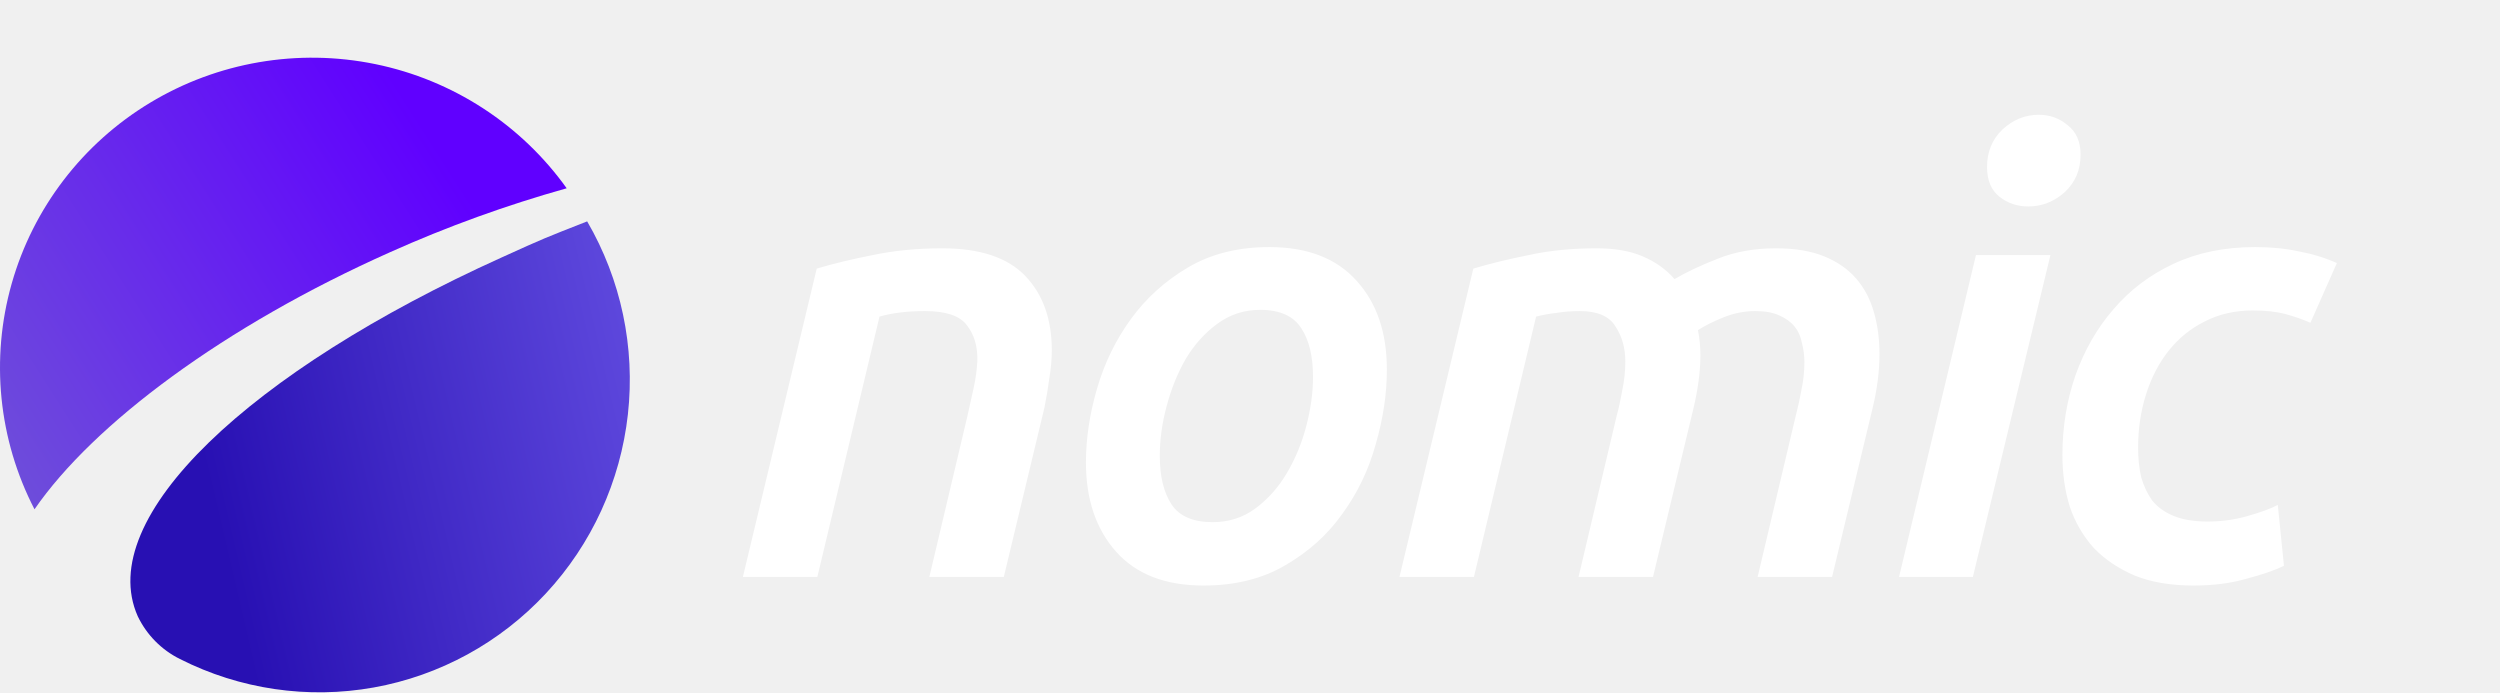
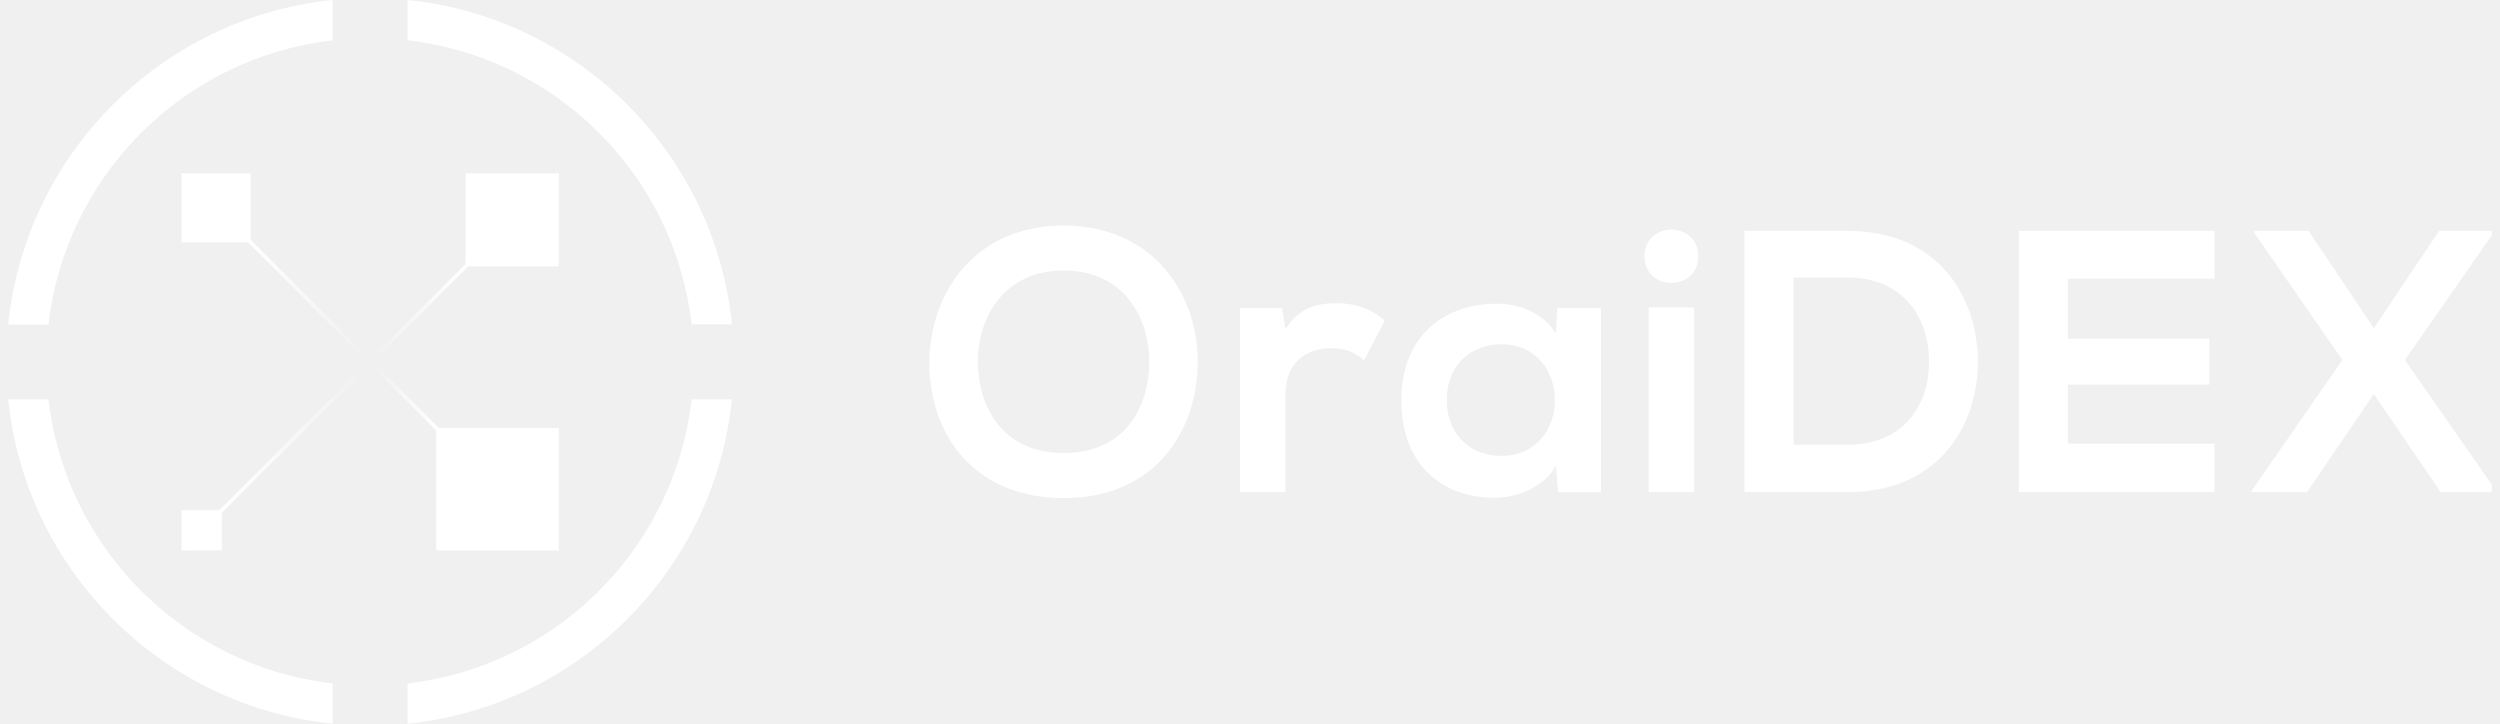
- <svg xmlns="http://www.w3.org/2000/svg" width="260" height="72" viewBox="0 0 260 72" fill="none">
-   <g clip-path="url(#clip0_2282_8067)">
-     <path d="M84.94 27.936C86.646 27.424 88.588 26.955 90.764 26.528C92.982 26.059 95.393 25.824 97.996 25.824C101.921 25.824 104.801 26.784 106.636 28.704C108.47 30.624 109.388 33.205 109.388 36.448C109.388 37.344 109.302 38.304 109.132 39.328C109.004 40.309 108.833 41.333 108.62 42.4L104.396 60H96.652L100.62 43.232C100.833 42.293 101.046 41.333 101.26 40.352C101.473 39.371 101.601 38.432 101.644 37.536C101.686 36.043 101.324 34.805 100.556 33.824C99.83 32.843 98.38 32.352 96.204 32.352C94.369 32.352 92.79 32.544 91.468 32.928L85.004 60H77.26L84.94 27.936ZM125.162 60.896C121.194 60.896 118.165 59.723 116.074 57.376C113.983 55.029 112.938 51.936 112.938 48.096C112.938 45.621 113.322 43.061 114.09 40.416C114.858 37.771 116.031 35.36 117.61 33.184C119.189 31.008 121.173 29.216 123.562 27.808C125.951 26.4 128.767 25.696 132.01 25.696C135.978 25.696 139.007 26.869 141.098 29.216C143.189 31.52 144.234 34.592 144.234 38.432C144.234 40.949 143.85 43.531 143.082 46.176C142.357 48.821 141.205 51.232 139.626 53.408C138.09 55.584 136.106 57.376 133.674 58.784C131.285 60.192 128.447 60.896 125.162 60.896ZM131.05 32.224C129.386 32.224 127.893 32.715 126.57 33.696C125.29 34.635 124.202 35.851 123.306 37.344C122.453 38.837 121.791 40.48 121.322 42.272C120.853 44.021 120.618 45.728 120.618 47.392C120.618 49.525 121.023 51.211 121.834 52.448C122.645 53.685 124.074 54.304 126.122 54.304C127.786 54.304 129.258 53.835 130.538 52.896C131.861 51.915 132.949 50.699 133.802 49.248C134.698 47.755 135.381 46.112 135.85 44.32C136.319 42.528 136.554 40.821 136.554 39.2C136.554 37.067 136.149 35.381 135.338 34.144C134.527 32.864 133.098 32.224 131.05 32.224ZM153.225 27.936C154.931 27.424 156.851 26.955 158.985 26.528C161.118 26.059 163.465 25.824 166.025 25.824C167.945 25.824 169.545 26.101 170.825 26.656C172.147 27.211 173.257 28 174.153 29.024C175.39 28.299 176.883 27.595 178.633 26.912C180.425 26.187 182.451 25.824 184.713 25.824C186.675 25.824 188.339 26.101 189.705 26.656C191.07 27.211 192.179 27.979 193.033 28.96C193.886 29.941 194.505 31.115 194.889 32.48C195.273 33.803 195.465 35.253 195.465 36.832C195.465 38.581 195.23 40.437 194.761 42.4L190.537 60H182.793L186.761 43.232C186.974 42.421 187.166 41.547 187.337 40.608C187.55 39.627 187.657 38.645 187.657 37.664C187.657 36.981 187.571 36.32 187.401 35.68C187.273 34.997 187.017 34.421 186.633 33.952C186.249 33.483 185.715 33.099 185.033 32.8C184.393 32.501 183.561 32.352 182.537 32.352C181.427 32.352 180.339 32.565 179.273 32.992C178.206 33.419 177.31 33.867 176.585 34.336C176.755 35.147 176.841 36.021 176.841 36.96C176.841 37.813 176.777 38.709 176.649 39.648C176.521 40.587 176.35 41.504 176.137 42.4L171.913 60H164.169L168.137 43.232C168.35 42.464 168.542 41.589 168.713 40.608C168.926 39.584 169.033 38.581 169.033 37.6C169.033 36.192 168.691 34.976 168.009 33.952C167.369 32.885 166.131 32.352 164.297 32.352C163.443 32.352 162.633 32.416 161.865 32.544C161.097 32.629 160.393 32.757 159.753 32.928L153.289 60H145.545L153.225 27.936ZM205.18 60H197.5L205.5 26.528H213.244L205.18 60ZM210.94 21.472C209.788 21.472 208.785 21.131 207.932 20.448C207.078 19.765 206.652 18.741 206.652 17.376C206.652 15.797 207.185 14.496 208.252 13.472C209.361 12.448 210.62 11.936 212.028 11.936C213.18 11.936 214.182 12.299 215.036 13.024C215.932 13.707 216.38 14.731 216.38 16.096C216.38 17.675 215.825 18.976 214.716 20C213.606 20.981 212.348 21.472 210.94 21.472ZM214.491 47.328C214.491 44.427 214.939 41.675 215.835 39.072C216.773 36.427 218.096 34.123 219.803 32.16C221.509 30.155 223.6 28.576 226.075 27.424C228.549 26.272 231.365 25.696 234.523 25.696C236.187 25.696 237.701 25.845 239.067 26.144C240.475 26.4 241.797 26.805 243.035 27.36L240.283 33.568C239.515 33.227 238.661 32.928 237.723 32.672C236.784 32.416 235.632 32.288 234.267 32.288C232.432 32.288 230.768 32.672 229.275 33.44C227.824 34.165 226.587 35.168 225.563 36.448C224.539 37.728 223.749 39.243 223.195 40.992C222.64 42.741 222.363 44.597 222.363 46.56C222.363 47.669 222.469 48.693 222.683 49.632C222.939 50.528 223.323 51.339 223.835 52.064C224.389 52.747 225.136 53.28 226.075 53.664C227.013 54.048 228.187 54.24 229.595 54.24C231.045 54.24 232.432 54.048 233.755 53.664C235.12 53.28 236.165 52.896 236.891 52.512L237.531 58.848C236.549 59.317 235.248 59.765 233.627 60.192C232.005 60.661 230.171 60.896 228.123 60.896C225.776 60.896 223.749 60.555 222.043 59.872C220.336 59.147 218.907 58.187 217.755 56.992C216.645 55.755 215.813 54.325 215.259 52.704C214.747 51.04 214.491 49.248 214.491 47.328Z" fill="white" />
-     <g clip-path="url(#clip1_2282_8067)">
-       <path d="M61.065 23.022C56.491 24.824 56.747 24.7 52.157 26.782C26.006 38.596 9.757 53.828 14.326 64.09C15.254 66.025 16.799 67.591 18.715 68.538C24.94 71.689 32.009 72.727 38.868 71.498C45.727 70.268 52.008 66.838 56.772 61.717C61.536 56.597 64.528 50.062 65.302 43.088C66.075 36.114 64.589 29.075 61.065 23.022Z" fill="url(#paint0_linear_2282_8067)" />
-       <path d="M58.935 19.581C54.185 12.932 47.074 8.318 39.035 6.668C30.996 5.017 22.625 6.452 15.609 10.685C8.593 14.917 3.452 21.632 1.221 29.477C-1.009 37.322 -0.164 45.716 3.588 52.967C9.716 44.082 23.308 33.921 40.578 26.225C46.523 23.562 52.659 21.341 58.935 19.581V19.581Z" fill="url(#paint1_linear_2282_8067)" />
-     </g>
+ <svg xmlns="http://www.w3.org/2000/svg" width="152" height="44" viewBox="0 0 152 44" fill="none">
+   <g clip-path="url(#clip0_3037_38181)">
+     <path d="M0.5 19.726H2.947C3.011 19.157 3.105 18.594 3.217 18.037C3.475 16.775 3.862 15.531 4.361 14.346C4.854 13.178 5.464 12.058 6.174 11.002C6.878 9.957 7.688 8.977 8.579 8.085C9.471 7.193 10.451 6.384 11.496 5.68C12.546 4.97 13.672 4.36 14.84 3.867C16.025 3.368 17.269 2.981 18.531 2.723C19.088 2.611 19.651 2.517 20.221 2.453V0C9.829 1.068 1.562 9.329 0.5 19.726ZM42.053 24.279C41.989 24.849 41.895 25.412 41.783 25.969C41.525 27.231 41.138 28.475 40.639 29.66C40.146 30.828 39.536 31.948 38.826 33.004C38.122 34.049 37.312 35.029 36.42 35.92C35.529 36.812 34.549 37.622 33.504 38.326C32.454 39.036 31.328 39.646 30.16 40.139C28.975 40.638 27.731 41.025 26.469 41.283C25.912 41.395 25.349 41.489 24.779 41.553V44C35.171 42.938 43.438 34.671 44.5 24.279H42.053ZM14.84 40.139C13.672 39.646 12.552 39.036 11.496 38.326C10.451 37.622 9.471 36.812 8.579 35.92C7.688 35.029 6.878 34.049 6.174 33.004C5.464 31.954 4.854 30.828 4.361 29.66C3.862 28.475 3.475 27.231 3.217 25.969C3.105 25.412 3.011 24.849 2.947 24.279H0.5C1.562 34.671 9.829 42.938 20.221 44V41.553C19.651 41.489 19.088 41.395 18.531 41.283C17.269 41.031 16.025 40.644 14.84 40.139ZM24.779 0V2.447C25.349 2.511 25.912 2.605 26.469 2.717C27.731 2.975 28.975 3.362 30.16 3.861C31.328 4.354 32.448 4.964 33.504 5.674C34.549 6.378 35.529 7.188 36.42 8.079C37.312 8.971 38.122 9.951 38.826 10.996C39.536 12.046 40.146 13.172 40.639 14.34C41.138 15.525 41.525 16.769 41.783 18.031C41.895 18.588 41.989 19.151 42.053 19.721H44.506C43.438 9.329 35.177 1.068 24.779 0Z" fill="white" />
+     <path d="M15.238 10.539H11.043V14.734H15.238V10.539Z" fill="white" />
+     <path d="M33.973 10.539H28.311V16.201H33.973V10.539Z" fill="white" />
+     <path d="M33.973 26.023V33.469H26.527V26.023H33.973Z" fill="white" />
+     <path d="M13.484 31.021H11.043V33.462H13.484V31.021Z" fill="white" />
+     <path d="M22.508 22.162L11.195 33.469H11.043V33.31L22.35 22.004L22.508 22.162Z" fill="url(#paint0_linear_3037_38181)" />
+     <path d="M33.973 10.539V10.697L28.463 16.201L22.666 22.004L22.508 21.846L28.311 16.049L33.814 10.539H33.973Z" fill="url(#paint1_linear_3037_38181)" />
+     <path d="M22.508 21.846L22.35 22.004L11.043 10.697V10.539H11.195L22.508 21.846Z" fill="url(#paint2_linear_3037_38181)" />
+     <path d="M33.973 33.31V33.469H33.814L22.508 22.162L22.666 22.004L33.973 33.31Z" fill="url(#paint3_linear_3037_38181)" />
+     <path d="M72.824 22.071C72.782 26.177 70.259 30.284 64.677 30.284C59.096 30.284 56.506 26.27 56.506 22.087C56.506 17.905 59.188 13.715 64.677 13.715C70.142 13.723 72.866 17.922 72.824 22.071ZM59.456 22.138C59.523 24.744 60.931 27.543 64.677 27.543C68.424 27.543 69.832 24.727 69.874 22.121C69.915 19.439 68.424 16.447 64.677 16.447C60.931 16.447 59.389 19.464 59.456 22.138Z" fill="white" />
+     <path d="M77.953 18.735L78.154 20.026C79.018 18.643 80.174 18.434 81.306 18.434C82.462 18.434 83.577 18.886 84.189 19.498L82.94 21.903C82.37 21.426 81.85 21.174 80.945 21.174C79.495 21.174 78.154 21.945 78.154 24.015V29.916H75.389V18.735H77.953Z" fill="white" />
+     <path d="M94.682 18.735H97.339V29.924H94.732L94.598 28.289C93.961 29.605 92.218 30.242 90.969 30.267C87.659 30.292 85.203 28.247 85.203 24.325C85.203 20.47 87.768 18.45 91.036 18.467C92.537 18.467 93.961 19.171 94.598 20.286L94.682 18.735ZM87.96 24.317C87.96 26.454 89.436 27.72 91.271 27.72C95.629 27.72 95.629 20.931 91.271 20.931C89.436 20.939 87.96 22.188 87.96 24.317Z" fill="white" />
+     <path d="M103.255 15.583C103.255 17.737 99.986 17.737 99.986 15.583C99.986 13.42 103.255 13.42 103.255 15.583ZM100.238 18.692V29.922H103.003V18.692H100.238Z" fill="white" />
+     <path d="M120.251 21.844C120.318 25.859 117.871 29.923 112.306 29.923C110.354 29.923 108.015 29.923 106.062 29.923V14.033C108.015 14.033 110.354 14.033 112.306 14.033C117.762 14.033 120.184 17.922 120.251 21.844ZM109.046 27.04H112.315C115.927 27.04 117.352 24.409 117.285 21.819C117.218 19.347 115.768 16.874 112.315 16.874H109.046V27.04Z" fill="white" />
+     <path d="M134.641 29.923H122.748C122.748 24.635 122.748 19.322 122.748 14.033H134.641V16.941H125.723V20.596H134.322V23.386H125.723V26.973H134.641V29.923Z" fill="white" />
+     <path d="M148.302 14.033H151.596V14.167L146.216 21.886L151.755 29.831V29.923H148.395L144.33 23.956L140.265 29.923H136.904V29.831L142.419 21.886L137.064 14.167V14.033H140.357L144.33 19.959L148.302 14.033Z" fill="white" />
  </g>
  <defs>
-     <linearGradient id="paint0_linear_2282_8067" x1="23.535" y1="58.469" x2="106.176" y2="39.172" gradientUnits="userSpaceOnUse">
-       <stop stop-color="#2810B3" />
-       <stop offset="1" stop-color="#8A76FF" />
+     <linearGradient id="paint0_linear_3037_38181" x1="22.428" y1="22.081" x2="13.451" y2="31.058" gradientUnits="userSpaceOnUse">
+       <stop stop-color="white" stop-opacity="0" />
+       <stop offset="1" stop-color="white" />
    </linearGradient>
-     <linearGradient id="paint1_linear_2282_8067" x1="44.09" y1="13.164" x2="-25.547" y2="57.63" gradientUnits="userSpaceOnUse">
-       <stop stop-color="#6000FF" />
-       <stop offset="1" stop-color="#7472C9" />
+     <linearGradient id="paint1_linear_3037_38181" x1="22.584" y1="21.926" x2="28.281" y2="16.229" gradientUnits="userSpaceOnUse">
+       <stop stop-color="white" stop-opacity="0" />
+       <stop offset="1" stop-color="white" />
    </linearGradient>
-     <clipPath id="clip0_2282_8067">
-       <rect width="260" height="72" fill="white" />
-     </clipPath>
-     <clipPath id="clip1_2282_8067">
-       <rect width="88.235" height="72" fill="white" />
+     <linearGradient id="paint2_linear_3037_38181" x1="22.378" y1="21.876" x2="15.209" y2="14.708" gradientUnits="userSpaceOnUse">
+       <stop stop-color="white" stop-opacity="0" />
+       <stop offset="1" stop-color="white" />
+     </linearGradient>
+     <linearGradient id="paint3_linear_3037_38181" x1="22.562" y1="22.059" x2="26.657" y2="26.155" gradientUnits="userSpaceOnUse">
+       <stop stop-color="white" stop-opacity="0" />
+       <stop offset="0.981" stop-color="white" />
+     </linearGradient>
+     <clipPath id="clip0_3037_38181">
+       <rect width="151" height="44" fill="white" transform="translate(0.5)" />
    </clipPath>
  </defs>
</svg>
